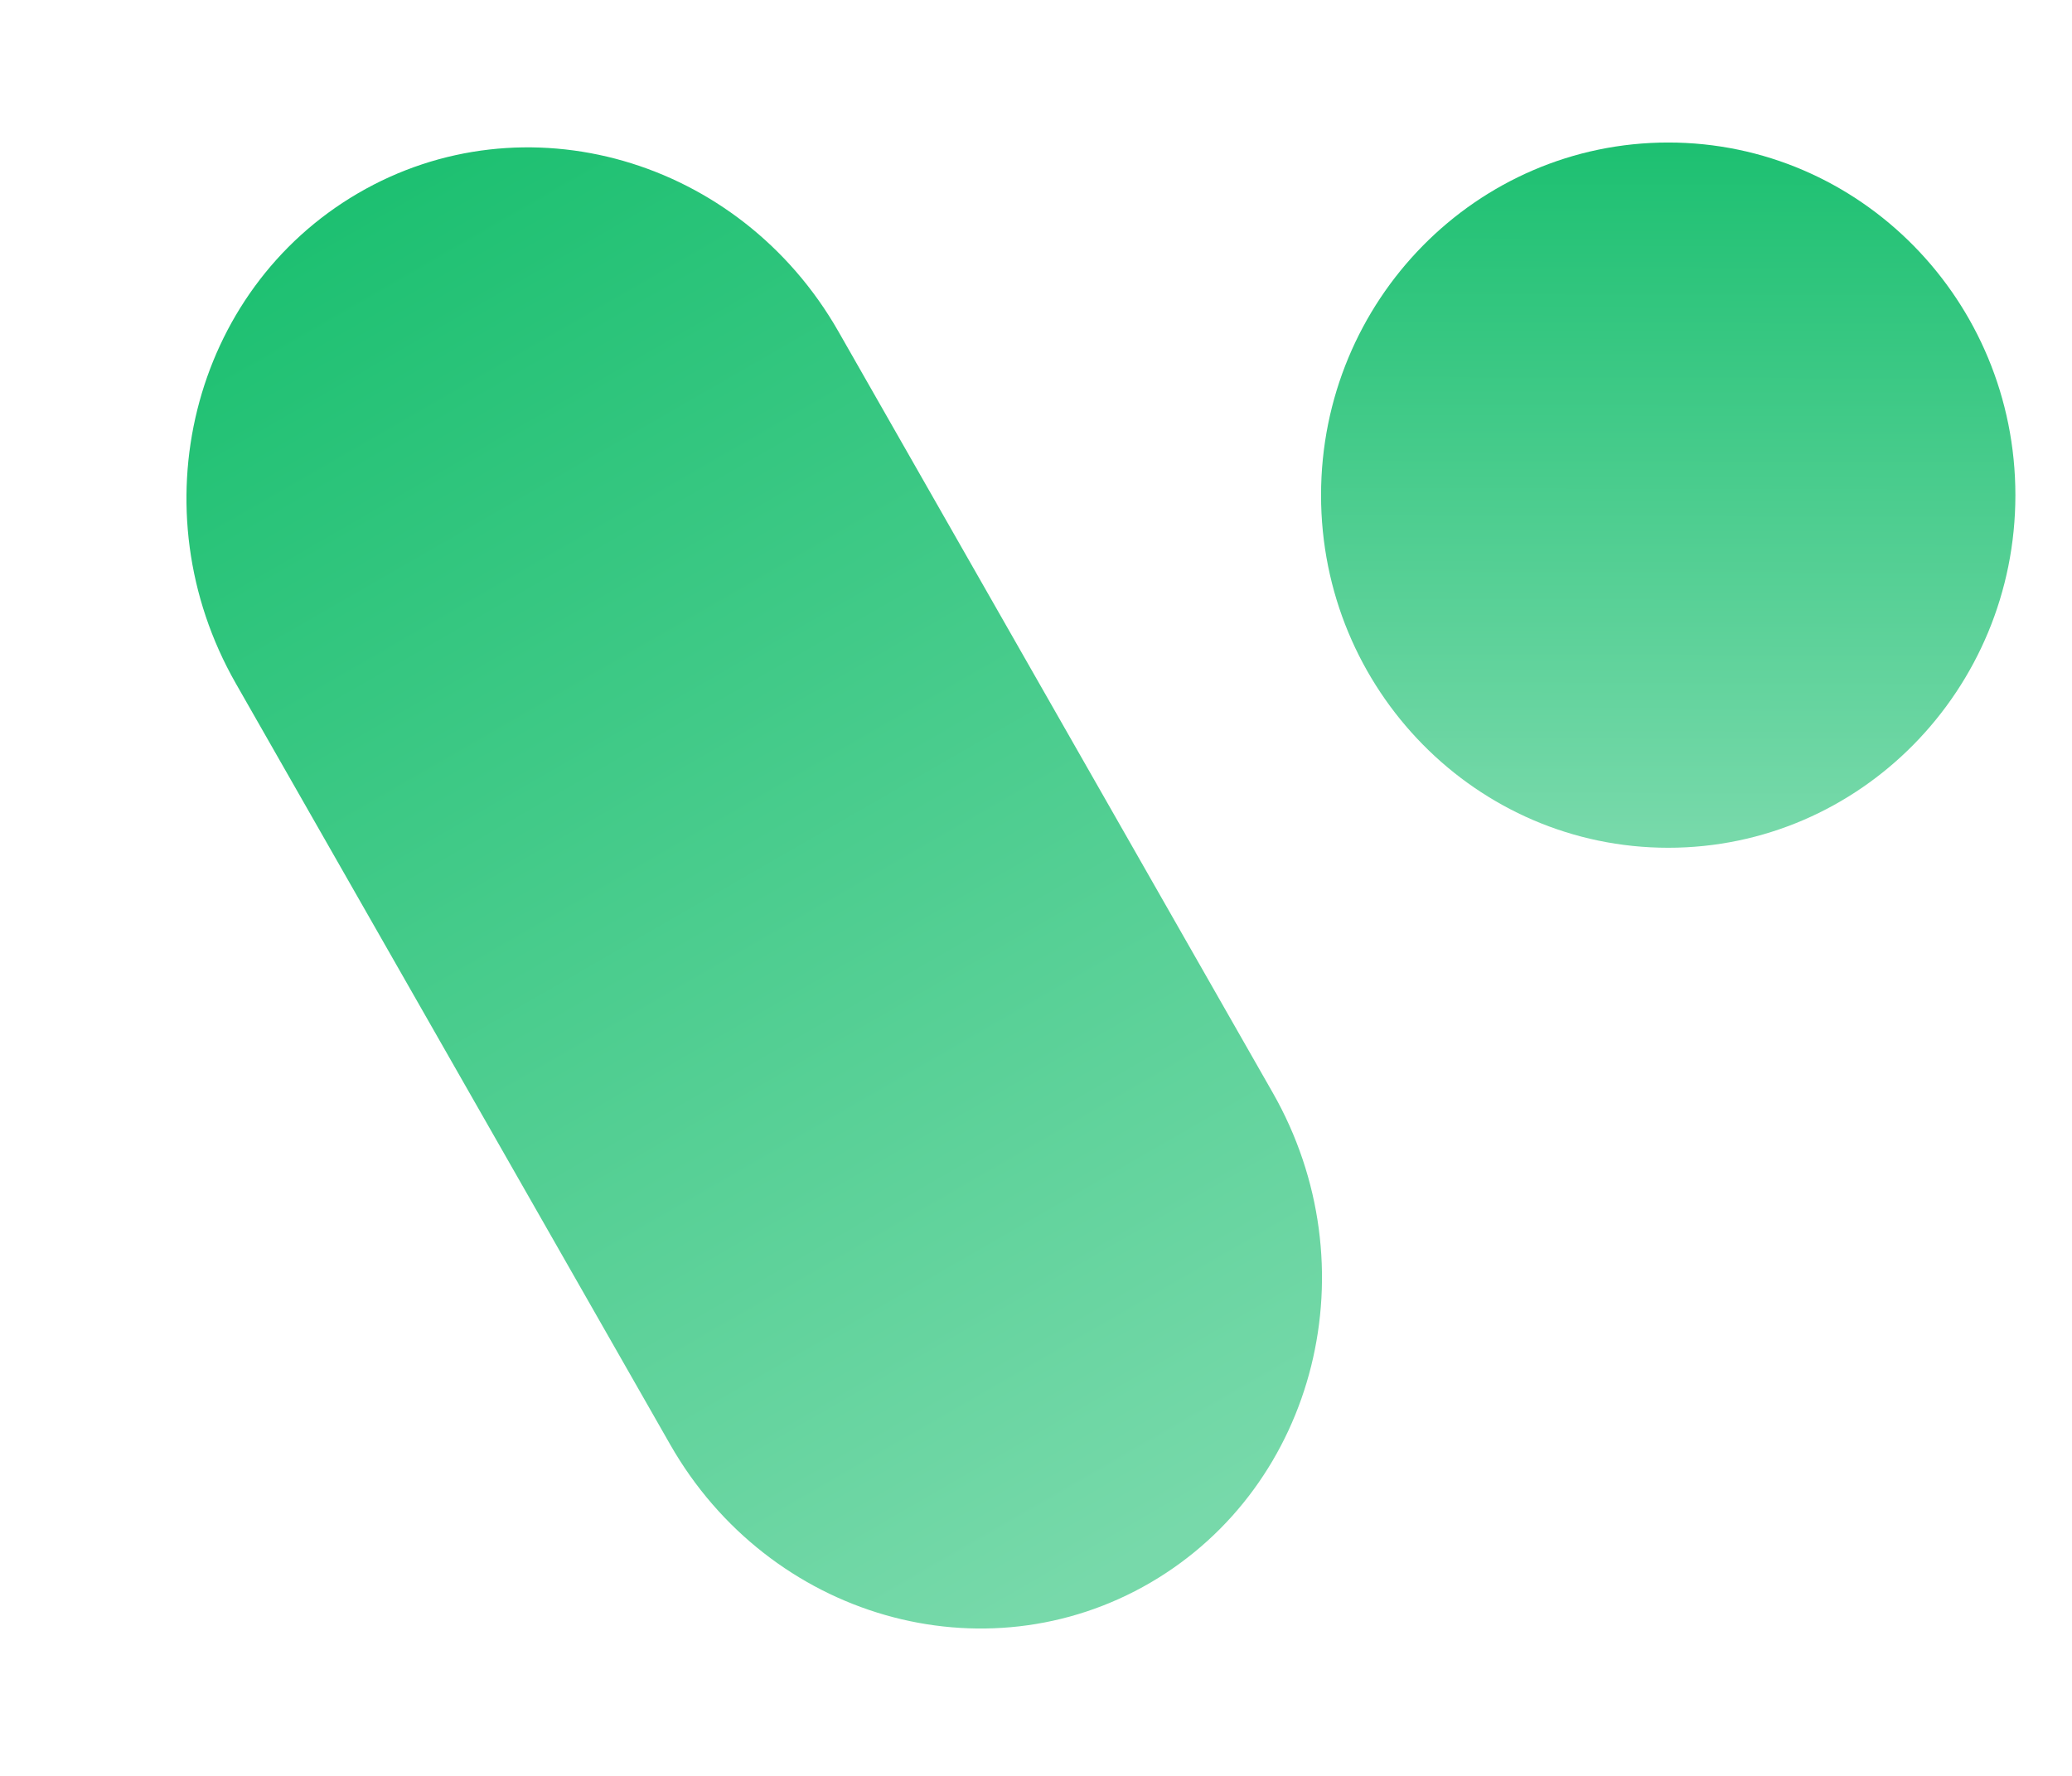
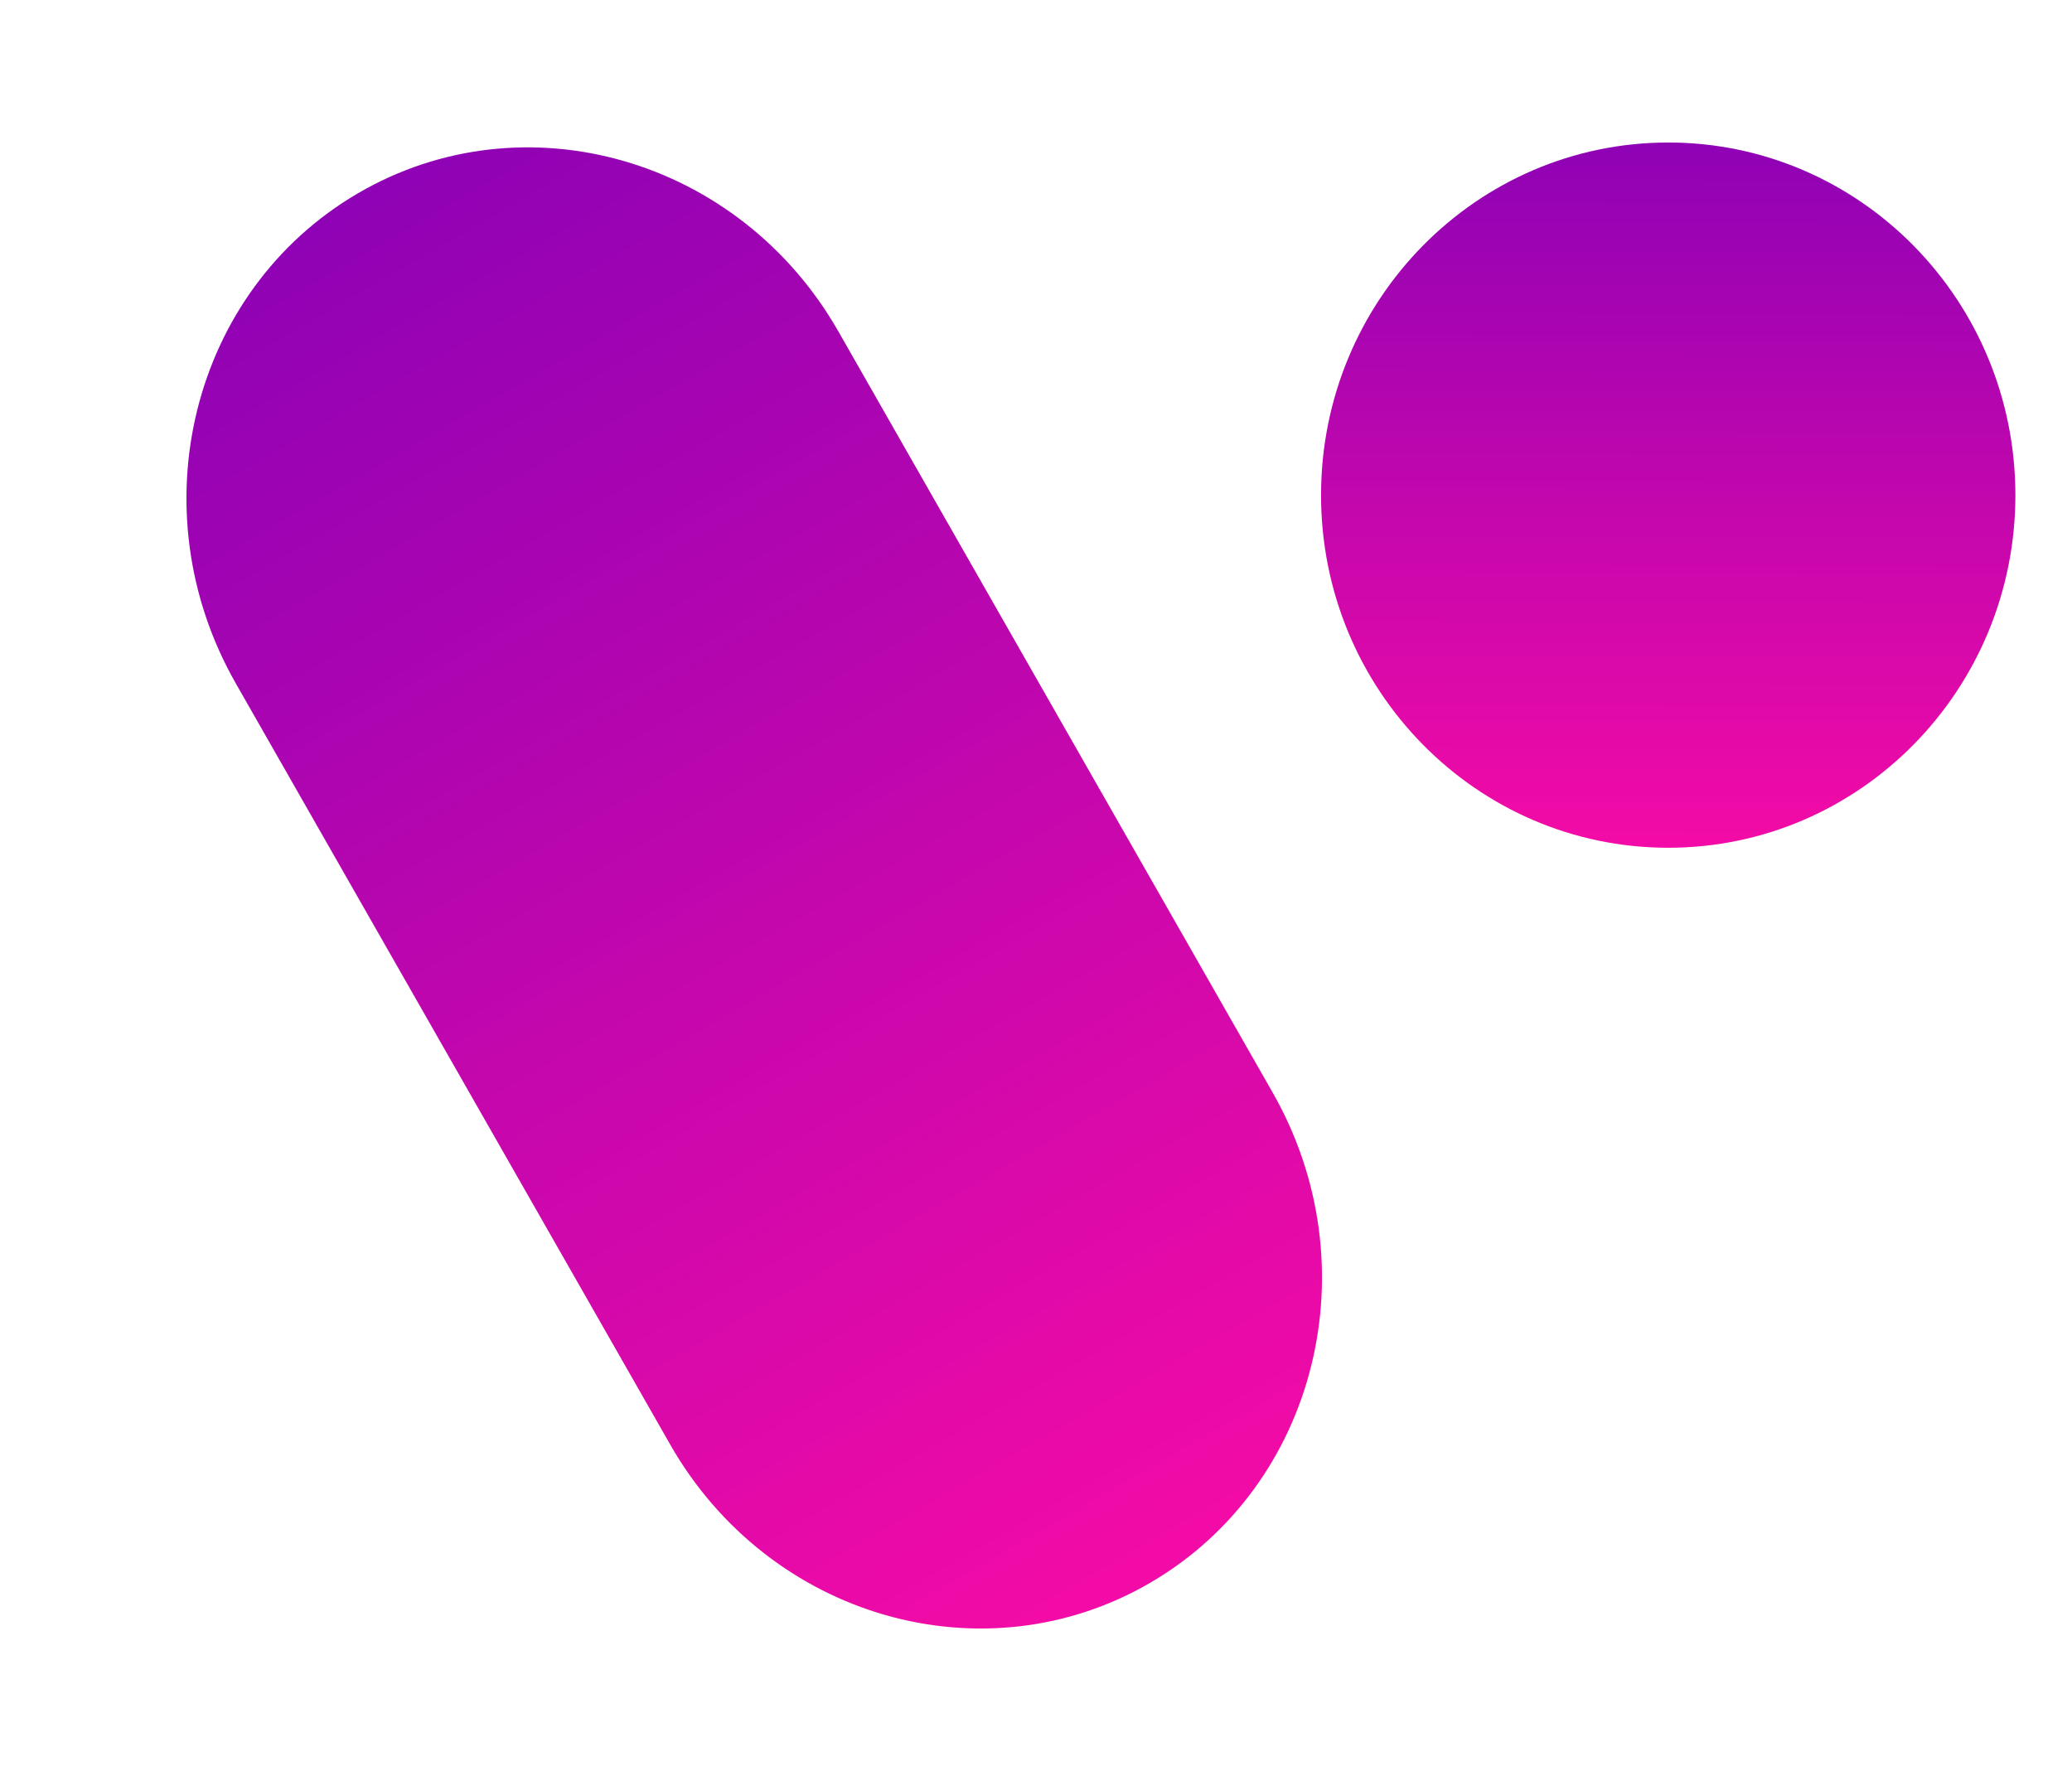
<svg xmlns="http://www.w3.org/2000/svg" width="28" height="24" viewBox="0 0 28 24" fill="none">
  <path d="M3.186 9.235C1.849 6.891 2.587 3.927 4.836 2.613C7.084 1.3 9.991 2.135 11.329 4.478L17.198 14.765C18.536 17.109 17.797 20.073 15.549 21.387C13.3 22.7 10.393 21.865 9.056 19.521L3.186 9.235Z" fill="url(#paint0_linear_2290_2172)" />
  <path d="M27.235 6.692C27.235 9.323 25.134 11.457 22.544 11.457C19.953 11.457 17.852 9.323 17.852 6.692C17.852 4.06 19.953 1.926 22.544 1.926C25.134 1.926 27.235 4.06 27.235 6.692Z" fill="url(#paint1_linear_2290_2172)" />
  <defs>
    <linearGradient id="paint0_linear_2290_2172" x1="4.836" y1="2.613" x2="15.441" y2="21.002" gradientUnits="userSpaceOnUse">
-       <stop stop-color="#1DC071" />
-       <stop offset="1" stop-color="#77D9AA" />
+       <stop stop-color="#8F02B5" />
+       <stop offset="1" stop-color="#F20BA6" />
    </linearGradient>
    <linearGradient id="paint1_linear_2290_2172" x1="22.544" y1="1.926" x2="22.52" y2="11.286" gradientUnits="userSpaceOnUse">
-       <stop stop-color="#1DC071" />
-       <stop offset="1" stop-color="#77D9AA" />
+       <stop stop-color="#8F02B5" />
+       <stop offset="1" stop-color="#F20BA6" />
    </linearGradient>
  </defs>
</svg>
